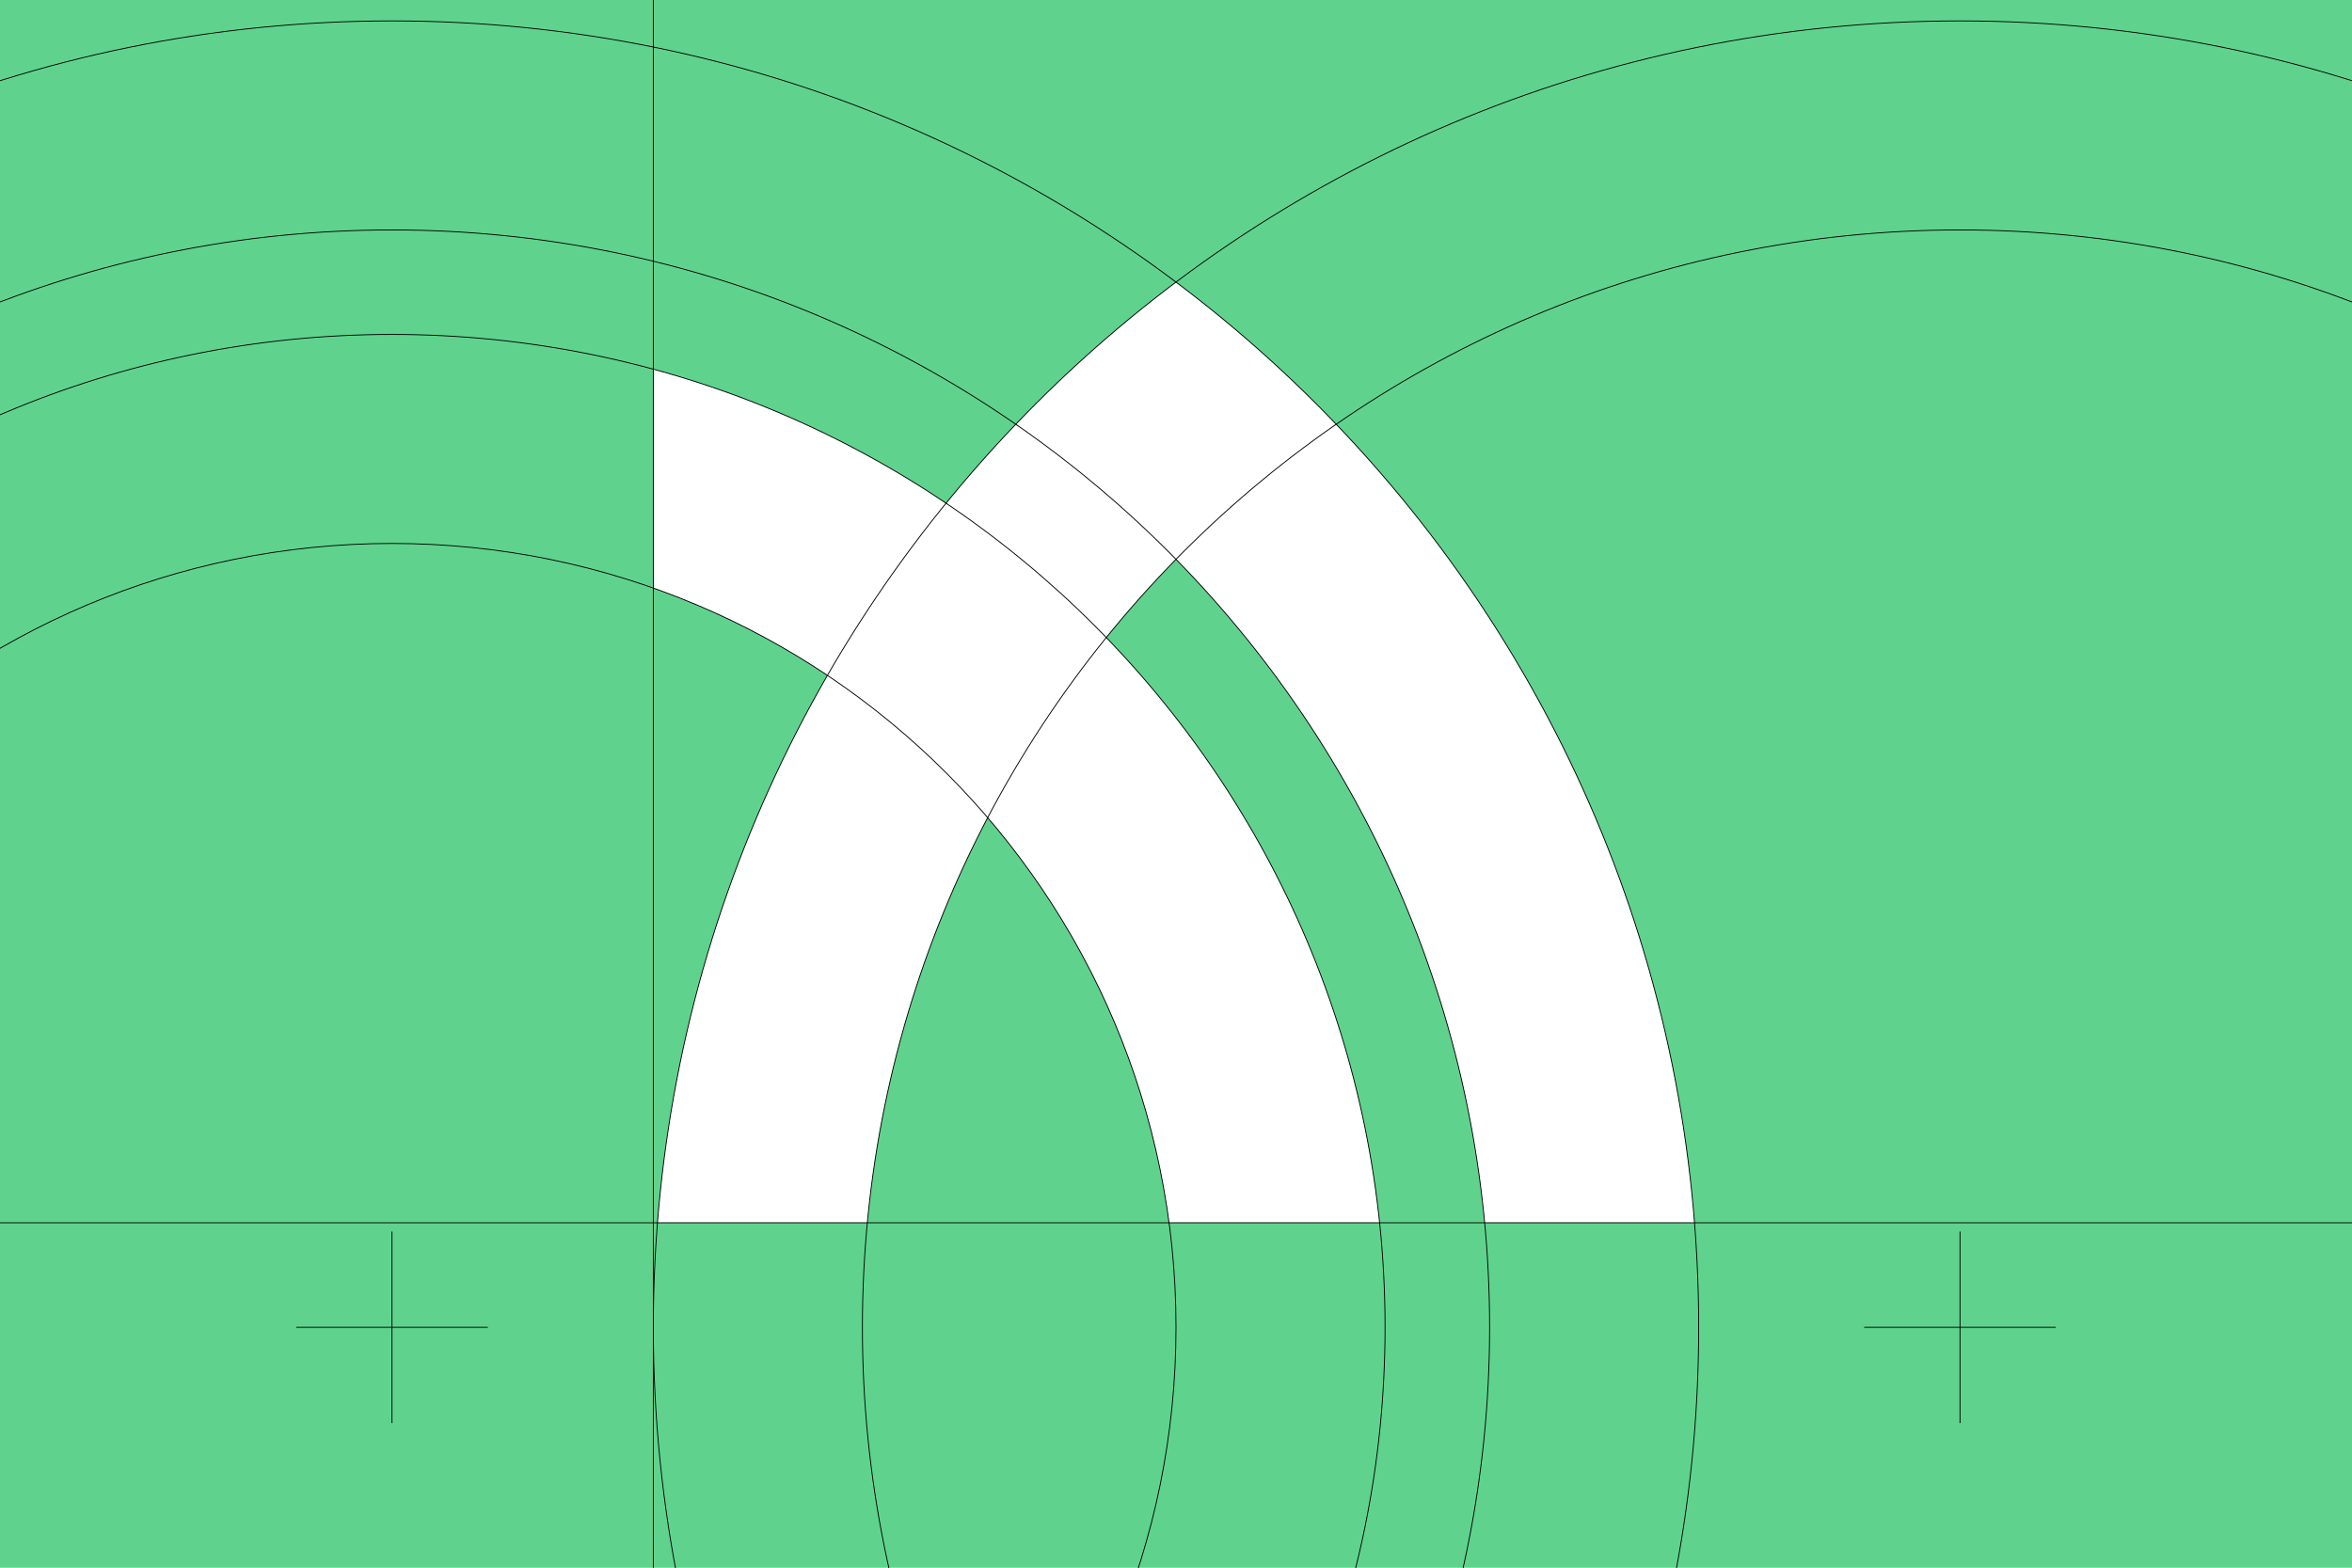
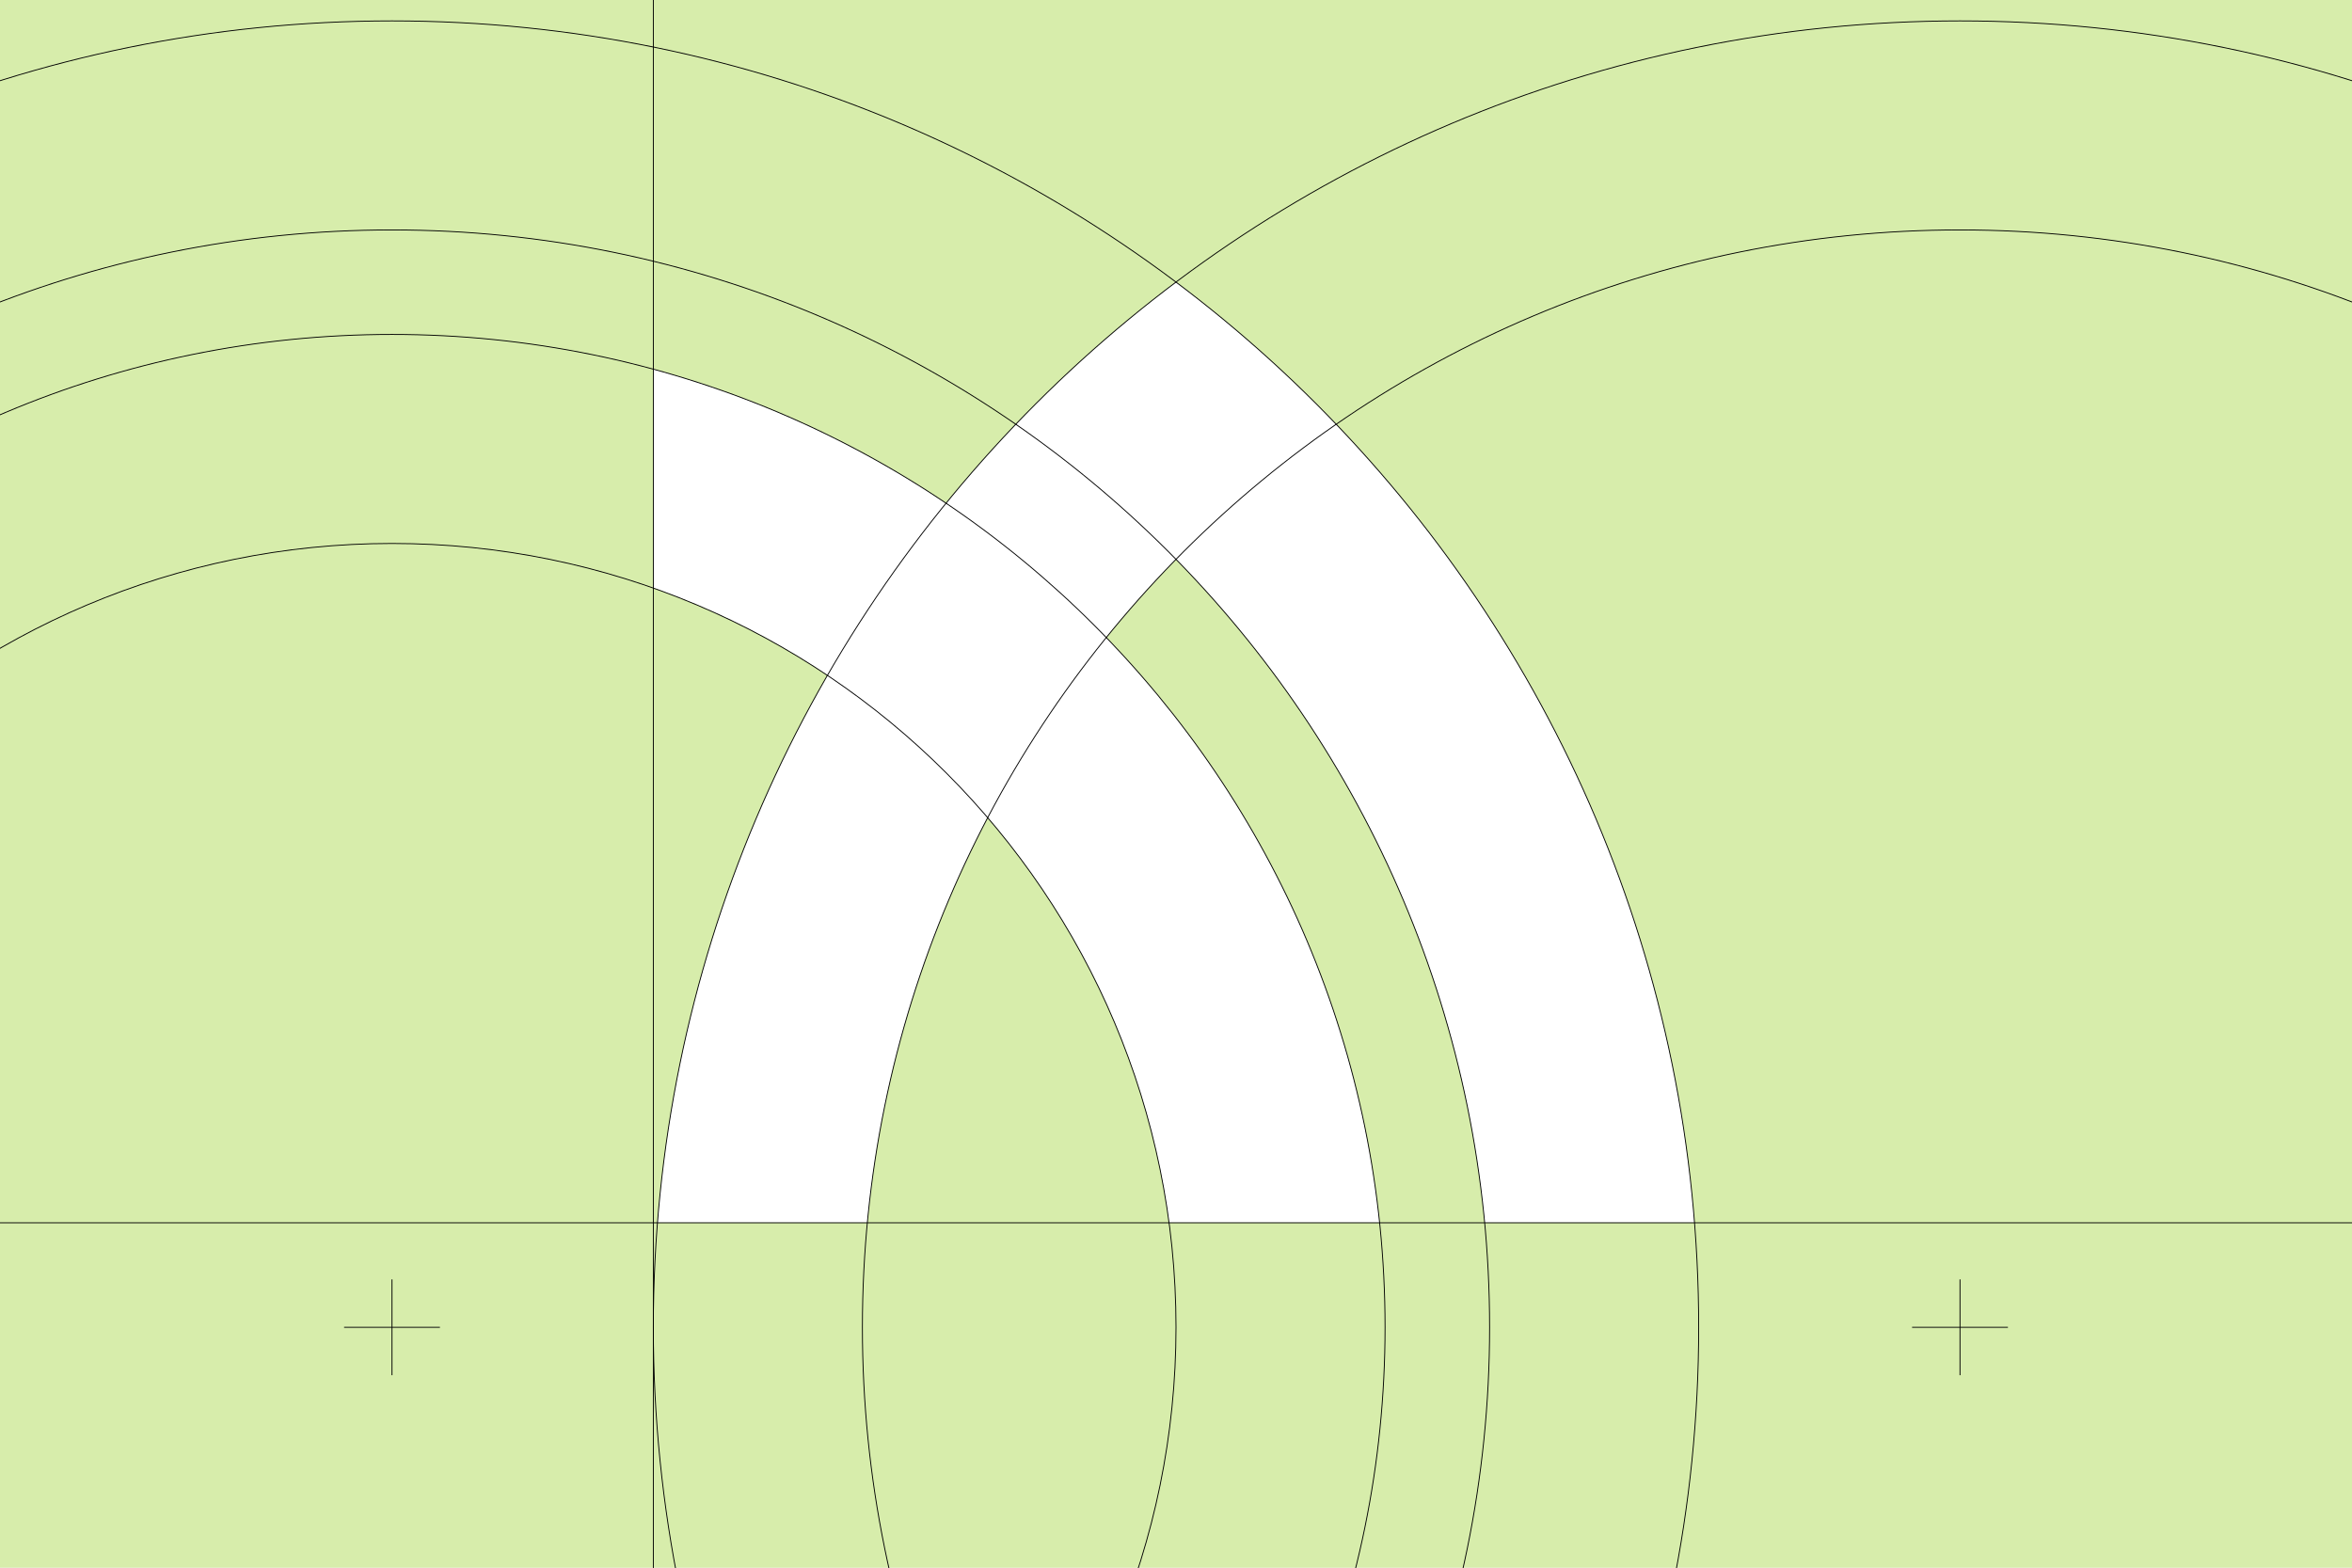
<svg xmlns="http://www.w3.org/2000/svg" width="2700" height="1800" viewBox="0 0 714.375 476.25" version="1.1" id="svg8">
  <defs id="defs2" />
  <g id="layer1" transform="translate(102.8095,-299.2679)">
-     <path style="opacity:1;fill:#5fd38d;fill-opacity:1;fill-rule:evenodd;stroke:none;stroke-width:0.224;stroke-linecap:round;stroke-linejoin:round;stroke-miterlimit:4;stroke-dasharray:none;stroke-dashoffset:0;stroke-opacity:0.502" d="m -102.81,299.268 v 476.25 h 714.375 v -476.25 z" id="path814" />
+     <path style="opacity:1;fill:#d7edab;fill-opacity:1;fill-rule:evenodd;stroke:none;stroke-width:0.224;stroke-linecap:round;stroke-linejoin:round;stroke-miterlimit:4;stroke-dasharray:none;stroke-dashoffset:0;stroke-opacity:0.502" d="m -102.81,299.268 v 476.25 h 714.375 v -476.25 z" id="path814" />
    <path id="path900" d="m 160.621,670.714 c 4.165,-44.085 16.916,-85.669 36.562,-123.065 29.16,34.048 48.877,76.421 55.092,123.065 h 63.948 c -7.195,-68.778 -37.505,-130.675 -83.019,-177.789 6.682,-8.258 13.748,-16.191 21.174,-23.771 51.973,53.039 86.37,123.368 93.757,201.56 h 63.739 C 402.632,553.951 342.856,451.411 254.378,384.964 c -25.926,19.47 -49.385,42.04 -69.833,67.158 -26.881,-18.106 -56.834,-31.999 -88.917,-40.728 v 66.496 c 18.825,6.654 36.563,15.608 52.877,26.524 -28.651,49.651 -46.857,106.083 -51.624,166.299 z" style="fill:#ffffff;fill-opacity:1;fill-rule:evenodd;stroke:none;stroke-width:0.358;stroke-linecap:butt;stroke-linejoin:bevel;stroke-miterlimit:4;stroke-dasharray:none;stroke-dashoffset:0;stroke-opacity:1" />
    <path style="opacity:1;fill:none;fill-opacity:1;fill-rule:evenodd;stroke:#000000;stroke-width:0.265;stroke-linecap:round;stroke-linejoin:round;stroke-miterlimit:4;stroke-dasharray:none;stroke-dashoffset:0;stroke-opacity:1" d="m 611.565,670.743 h -714.375" id="path839" />
    <path style="opacity:1;fill:none;fill-opacity:1;fill-rule:evenodd;stroke:#000000;stroke-width:0.265;stroke-linecap:round;stroke-linejoin:round;stroke-miterlimit:4;stroke-dasharray:none;stroke-dashoffset:0;stroke-opacity:1" d="m 95.628,775.518 v -476.25" id="path863" />
    <path style="opacity:1;fill:none;fill-opacity:0.559;fill-rule:evenodd;stroke:#000000;stroke-width:0.265;stroke-linecap:butt;stroke-linejoin:bevel;stroke-miterlimit:4;stroke-dasharray:none;stroke-dashoffset:0;stroke-opacity:1" d="m 413.128,702.493 c 0,219.188 -177.687,396.875 -396.875,396.875 -219.188,0 -396.875,-177.687 -396.875,-396.875 0,-219.188 177.687,-396.875 396.875,-396.875 219.188,0 396.875,177.687 396.875,396.875 z m -63.5,0 c 2e-5,184.118 -149.257,333.375 -333.375,333.375 -184.118,0 -333.375,-149.257 -333.375,-333.375 0,-184.118 149.257,-333.375 333.375,-333.375 184.118,0 333.375,149.257 333.375,333.375 z" id="path843" />
-     <path style="fill:none;stroke:#000000;stroke-width:0.265px;stroke-linecap:butt;stroke-linejoin:miter;stroke-opacity:1" d="m 16.253,731.599 v -58.212" id="path847" />
    <path style="opacity:1;fill:none;fill-opacity:0.559;fill-rule:evenodd;stroke:#000000;stroke-width:0.265;stroke-linecap:butt;stroke-linejoin:bevel;stroke-miterlimit:4;stroke-dasharray:none;stroke-dashoffset:0;stroke-opacity:1" d="m -285.372,702.493 c -2e-5,166.583 135.042,301.625 301.625,301.625 166.583,0 301.625,-135.042 301.625,-301.625 0,-166.583 -135.042,-301.625 -301.625,-301.625 -166.583,0 -301.625,135.042 -301.625,301.625 z m 539.75,0 c 0,131.513 -106.612,238.125 -238.125,238.125 -131.513,0 -238.125,-106.612 -238.125,-238.125 0,-131.513 106.612,-238.125 238.125,-238.125 131.513,0 238.125,106.612 238.125,238.125 z" id="circle851" />
    <path id="path867" d="m 95.628,702.493 c 0,219.188 177.687,396.875 396.875,396.875 219.188,0 396.875,-177.687 396.875,-396.875 0,-219.188 -177.687,-396.875 -396.875,-396.875 -219.188,0 -396.875,177.687 -396.875,396.875 z m 63.5,0 c -2e-5,184.118 149.257,333.375 333.375,333.375 184.118,0 333.375,-149.257 333.375,-333.375 0,-184.118 -149.257,-333.375 -333.375,-333.375 -184.118,0 -333.375,149.257 -333.375,333.375 z" style="opacity:1;fill:none;fill-opacity:0.559;fill-rule:evenodd;stroke:#000000;stroke-width:0.265;stroke-linecap:butt;stroke-linejoin:bevel;stroke-miterlimit:4;stroke-dasharray:none;stroke-dashoffset:0;stroke-opacity:1" />
-     <path style="fill:none;stroke:#000000;stroke-width:0.265;stroke-linecap:butt;stroke-linejoin:miter;stroke-dasharray:none;stroke-opacity:1" d="m -12.853,702.493 h 58.212" id="path1" />
-     <path style="fill:none;stroke:#000000;stroke-width:0.265px;stroke-linecap:butt;stroke-linejoin:miter;stroke-opacity:1" d="m 492.503,731.599 v -58.212" id="path2" />
-     <path style="fill:none;stroke:#000000;stroke-width:0.265;stroke-linecap:butt;stroke-linejoin:miter;stroke-dasharray:none;stroke-opacity:1" d="m 463.397,702.493 h 58.212" id="path3" />
+     <path style="fill:none;stroke:#000000;stroke-width:0.265px;stroke-linecap:butt;stroke-linejoin:miter;stroke-opacity:1" d="m 492.503,717.046 v -29.106 m 14.553,14.553 h -29.106" id="path2" />
+     <path style="fill:none;stroke:#000000;stroke-width:0.265px;stroke-linecap:butt;stroke-linejoin:miter;stroke-opacity:1" d="m 16.253,717.046 v -29.106 m 14.553,14.553 h -29.106" id="path1" />
  </g>
</svg>
